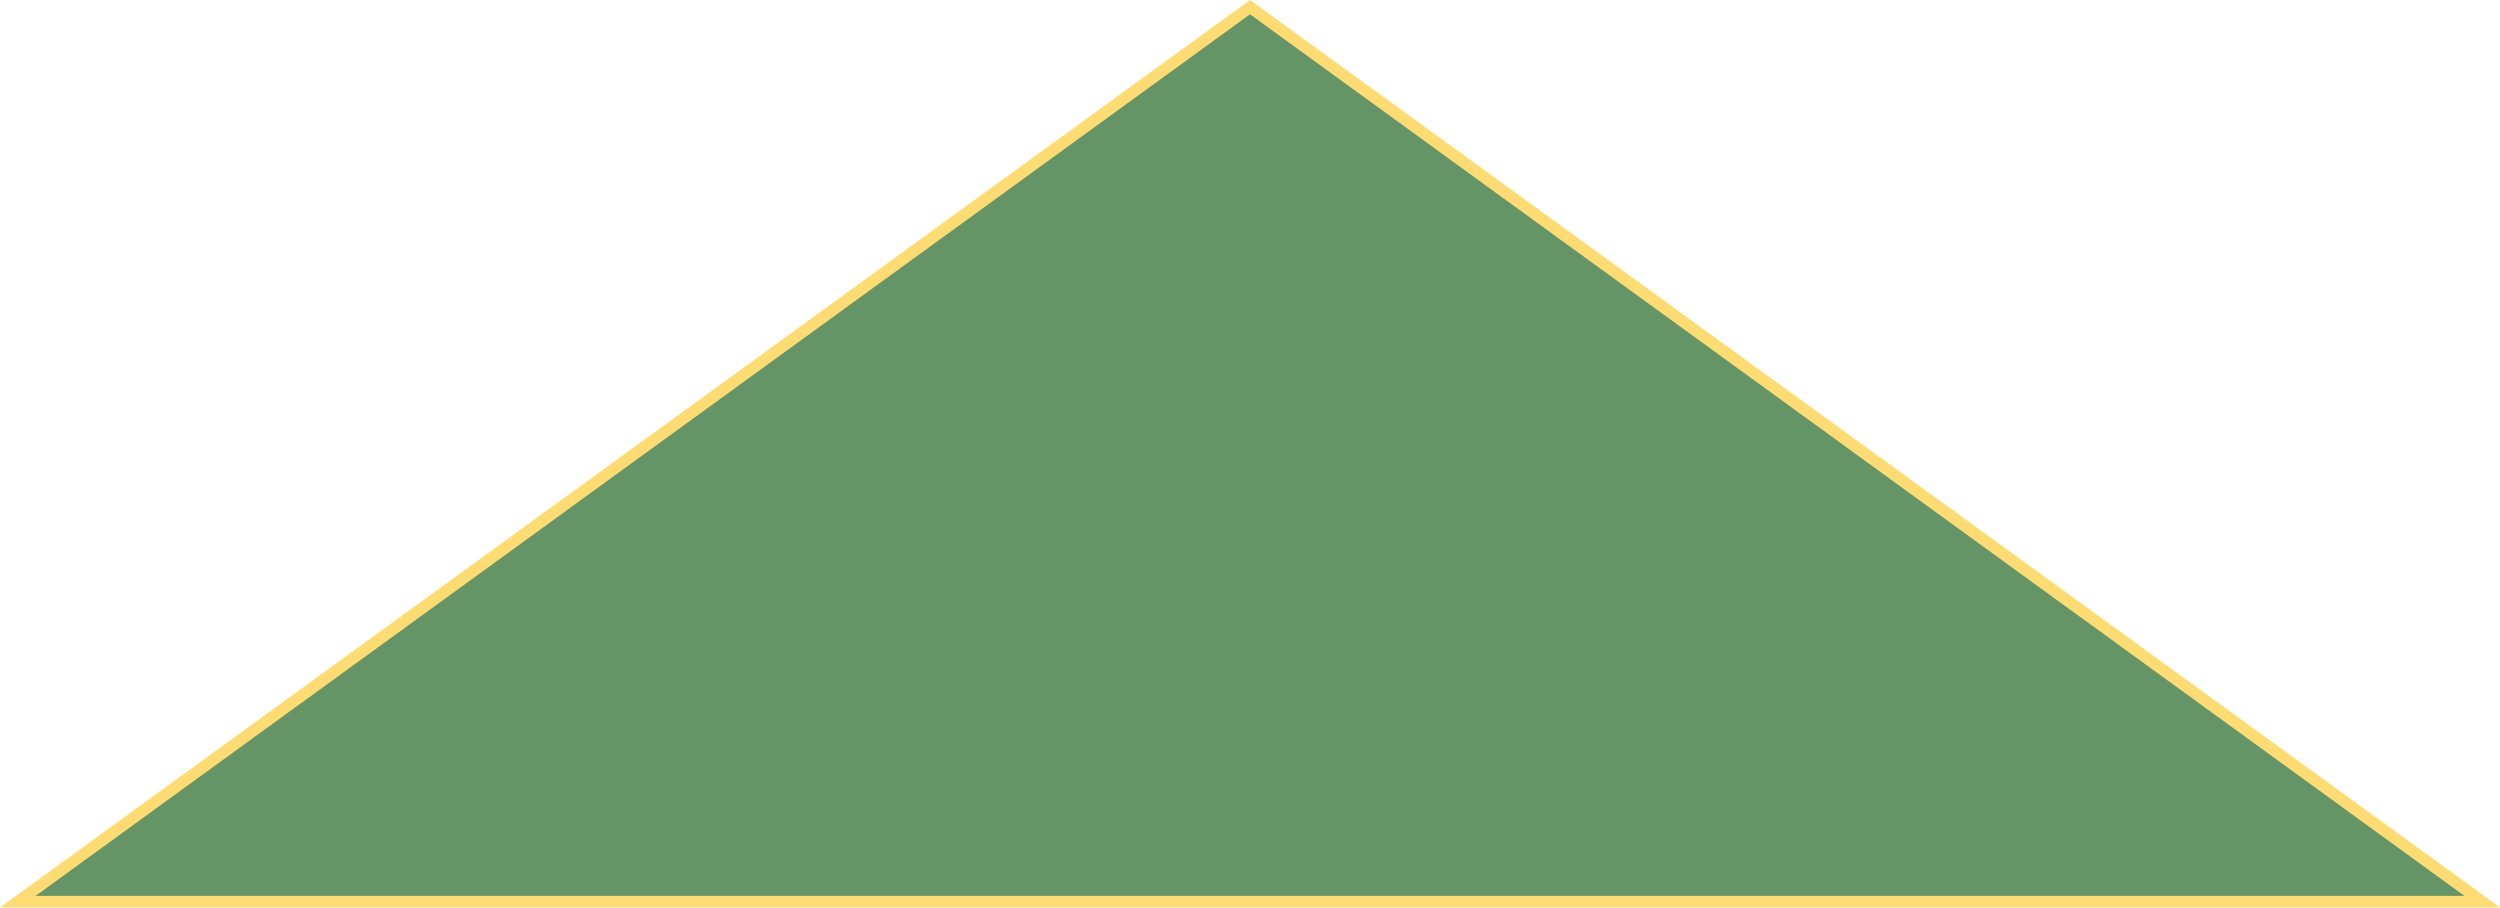
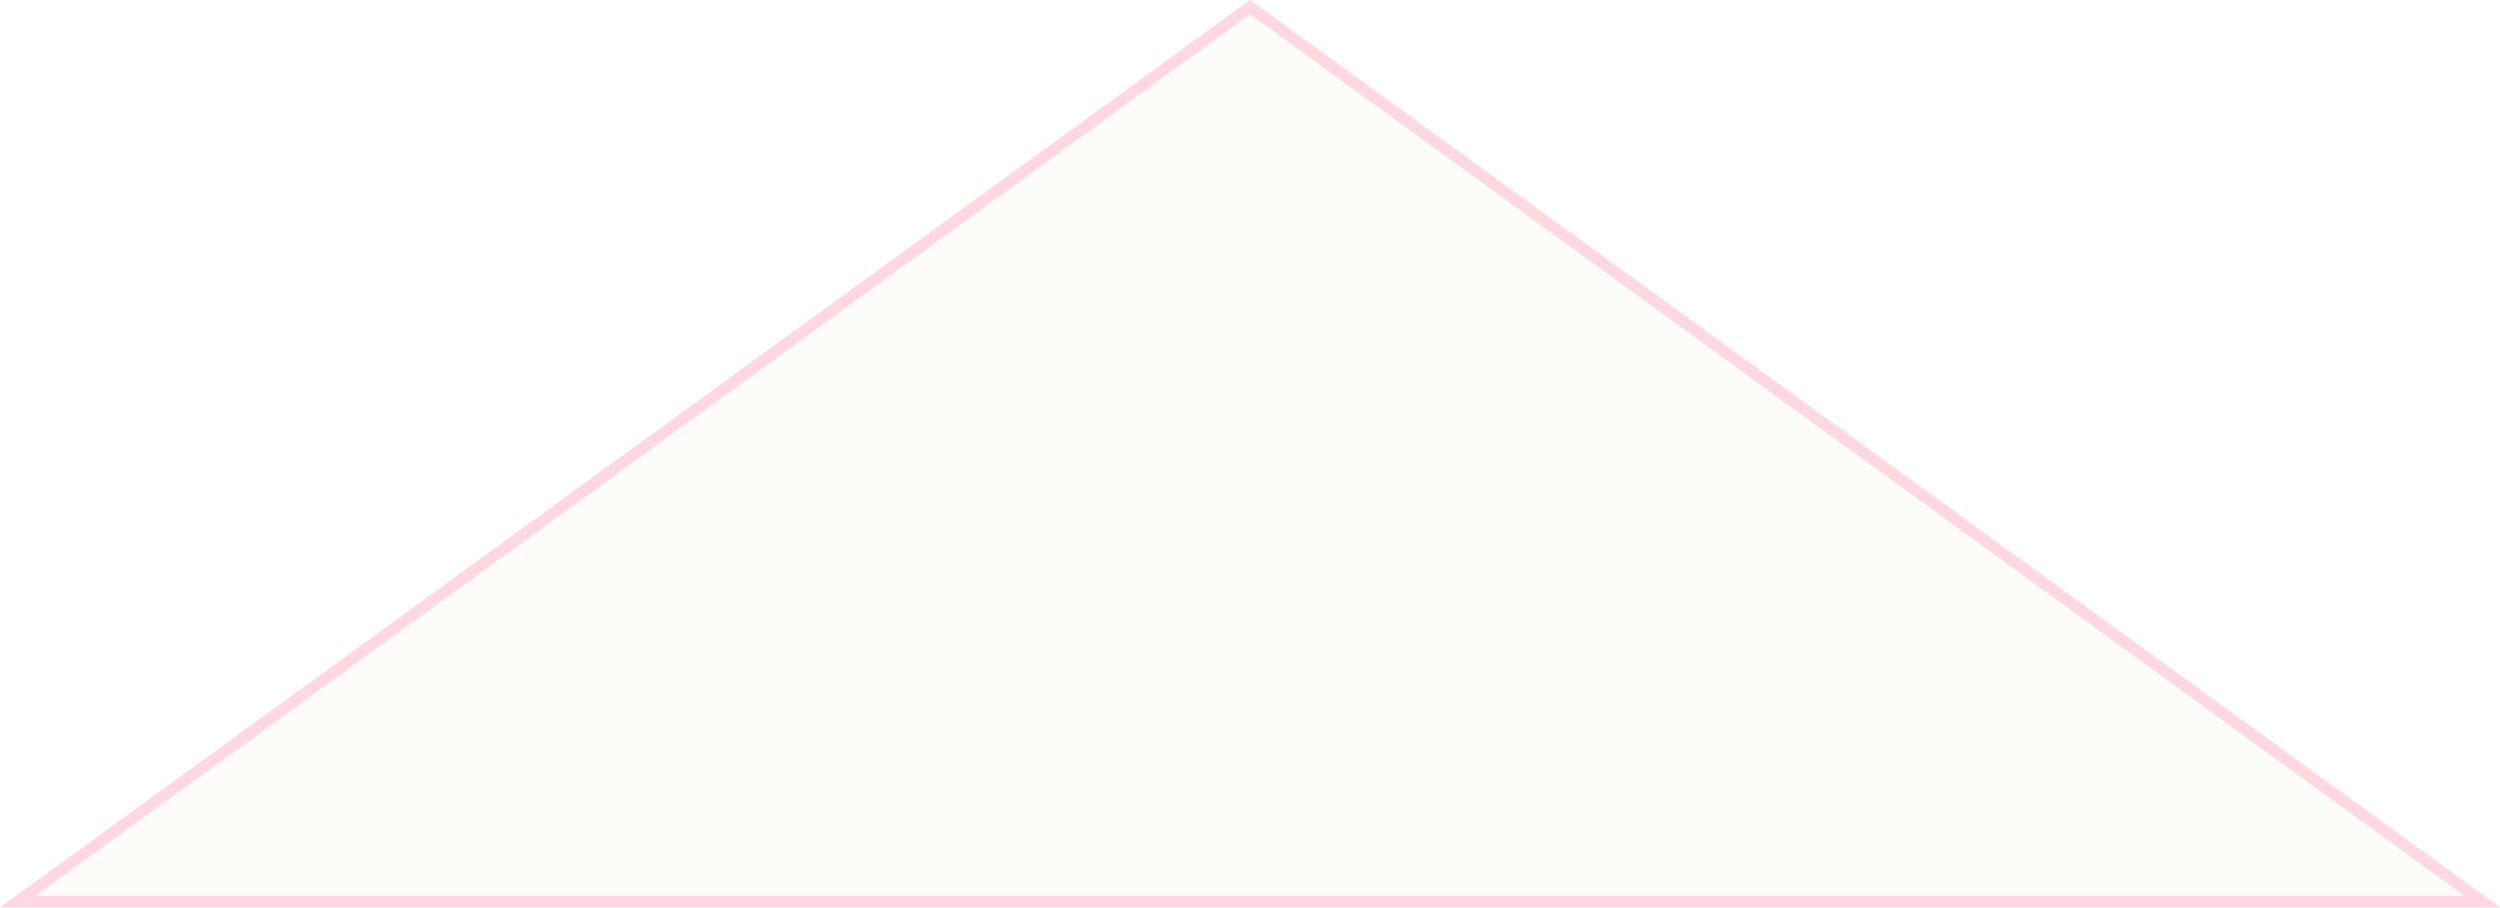
<svg xmlns="http://www.w3.org/2000/svg" width="1080" height="392" viewBox="0 0 1080 392" fill="none">
-   <path d="M1072.3 389.5H7.7L540 3.089L1072.3 389.5Z" fill="#659467" stroke="#FFDC73" stroke-width="5" />
+   <path d="M1072.3 389.5H7.7L540 3.089L1072.3 389.5Z" fill="#FDFCF9" stroke="#FFD8E1" stroke-width="5" />
</svg>
